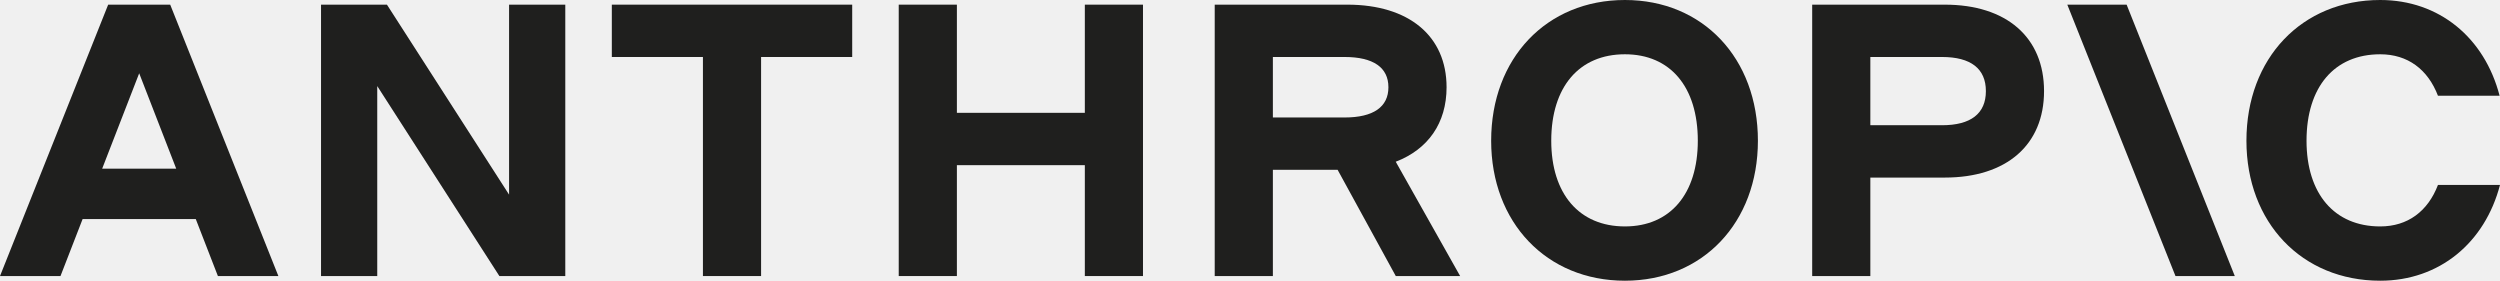
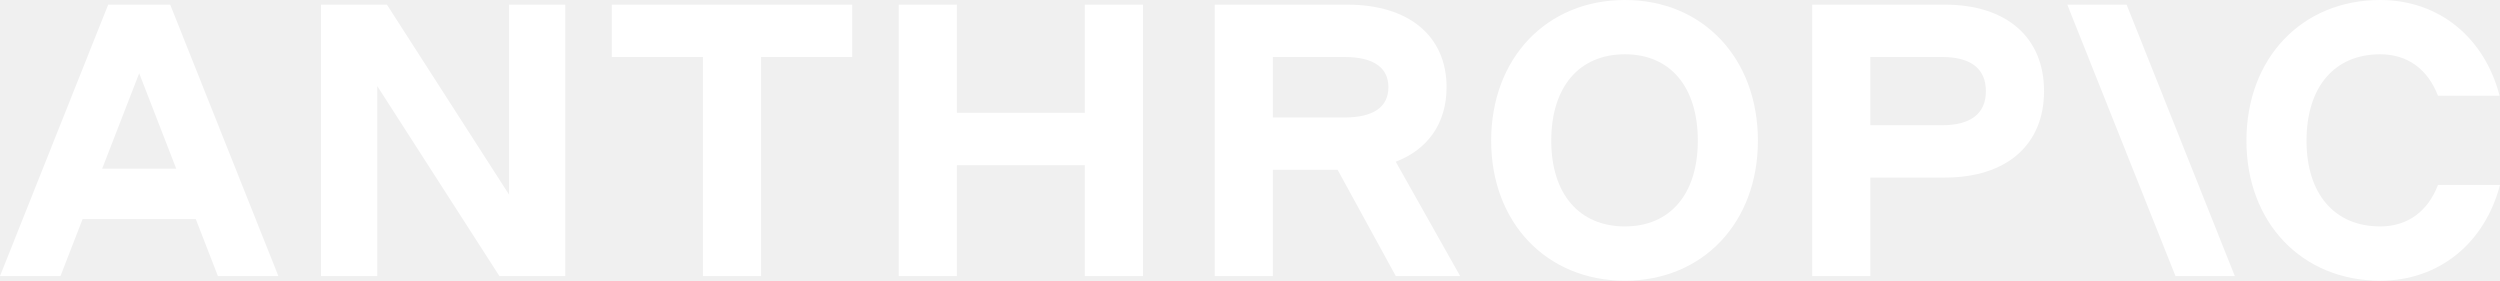
- <svg xmlns="http://www.w3.org/2000/svg" width="1024.2" height="115" viewBox="0 0 1024.2 115">
-   <defs>
-     <style>.a{fill:#1f1f1e;}</style>
-   </defs>
-   <path class="a" d="M250.649,23.349h37.328V113.094h23.825V23.349H349.13V1.906H250.649Z" />
-   <path class="a" d="M208.557,79.738,158.522,1.906H131.519V113.094h23.032V35.262l50.035,77.832h27.002V1.906H208.557Z" />
-   <path class="a" d="M444.434,46.222H392.017V1.906H368.191V113.094h23.826V67.666h52.417V113.094H468.26V1.906H444.434Z" />
-   <path class="a" d="M44.316,1.906,0,113.094H24.779l9.063-23.349H80.206L89.268,113.094h24.779L69.731,1.906ZM41.858,69.095l15.166-39.075L72.19,69.095Z" />
-   <path class="a" d="M665.698,0c-32.086,0-54.8,23.826-54.8,57.659,0,33.515,22.714,57.341,54.8,57.341,31.926,0,54.482-23.826,54.482-57.341C720.18,23.826,697.624,0,665.698,0Zm0,92.762c-18.744,0-30.18-13.342-30.18-35.104,0-22.079,11.436-35.421,30.18-35.421,18.584,0,29.861,13.342,29.861,35.421C695.559,79.42,684.282,92.762,665.698,92.762Z" />
-   <path class="a" d="M998.785,75.767c-4.13,10.801-12.39,16.996-23.668,16.996-18.743,0-30.179-13.342-30.179-35.104,0-22.079,11.436-35.421,30.179-35.421,11.278,0,19.538,6.195,23.668,16.996h25.255C1017.85,15.408,999.261,0,975.117,0c-32.085,0-54.799,23.826-54.799,57.659C920.318,91.174,943.032,115,975.117,115,999.42,115,1018,99.434,1024.2,75.767Z" />
-   <path class="a" d="M846.934,1.906,891.25,113.094h24.302L871.236,1.906Z" />
-   <path class="a" d="M796.74,1.906H742.417V113.094h23.826V72.749H796.74c25.256,0,40.663-13.342,40.663-35.421S821.996,1.906,796.74,1.906Zm-1.112,49.399H766.243V23.349h29.385c11.755,0,17.949,4.765,17.949,13.978S807.383,51.305,795.628,51.305Z" />
-   <path class="a" d="M592.631,35.739c0-20.967-15.407-33.833-40.663-33.833H497.645V113.094h23.826V69.572h26.525l23.827,43.522h26.368L571.807,66.257C585.05,61.166,592.631,50.446,592.631,35.739Zm-71.16-12.39h29.385c11.754,0,17.949,4.289,17.949,12.39s-6.195,12.39-17.949,12.39H521.471Z" />
+ <svg xmlns="http://www.w3.org/2000/svg" viewBox="0 0 1024.2 115" fill="#ffffff" role="img">
+   <path d="M250.649,23.349h37.328V113.094h23.825V23.349H349.13V1.906H250.649Z" />
+   <path d="M208.557,79.738,158.522,1.906H131.519V113.094h23.032V35.262l50.035,77.832h27.002V1.906H208.557Z" />
+   <path d="M444.434,46.222H392.017V1.906H368.191V113.094h23.826V67.666h52.417V113.094H468.26V1.906H444.434Z" />
+   <path d="M44.316,1.906,0,113.094H24.779l9.063-23.349H80.206L89.268,113.094h24.779L69.731,1.906ZM41.858,69.095l15.166-39.075L72.19,69.095Z" />
+   <path d="M665.698,0c-32.086,0-54.8,23.826-54.8,57.659,0,33.515,22.714,57.341,54.8,57.341,31.926,0,54.482-23.826,54.482-57.341C720.18,23.826,697.624,0,665.698,0Zm0,92.762c-18.744,0-30.18-13.342-30.18-35.104,0-22.079,11.436-35.421,30.18-35.421,18.584,0,29.861,13.342,29.861,35.421C695.559,79.42,684.282,92.762,665.698,92.762Z" />
+   <path d="M998.785,75.767c-4.13,10.801-12.39,16.996-23.668,16.996-18.743,0-30.179-13.342-30.179-35.104,0-22.079,11.436-35.421,30.179-35.421,11.278,0,19.538,6.195,23.668,16.996h25.255C1017.85,15.408,999.261,0,975.117,0c-32.085,0-54.799,23.826-54.799,57.659C920.318,91.174,943.032,115,975.117,115,999.42,115,1018,99.434,1024.2,75.767Z" />
+   <path d="M846.934,1.906,891.25,113.094h24.302L871.236,1.906Z" />
+   <path d="M796.74,1.906H742.417V113.094h23.826V72.749H796.74c25.256,0,40.663-13.342,40.663-35.421S821.996,1.906,796.74,1.906Zm-1.112,49.399H766.243V23.349h29.385c11.755,0,17.949,4.765,17.949,13.978S807.383,51.305,795.628,51.305Z" />
+   <path d="M592.631,35.739c0-20.967-15.407-33.833-40.663-33.833H497.645V113.094h23.826V69.572h26.525l23.827,43.522h26.368L571.807,66.257C585.05,61.166,592.631,50.446,592.631,35.739Zm-71.16-12.39h29.385c11.754,0,17.949,4.289,17.949,12.39s-6.195,12.39-17.949,12.39H521.471Z" />
</svg>
